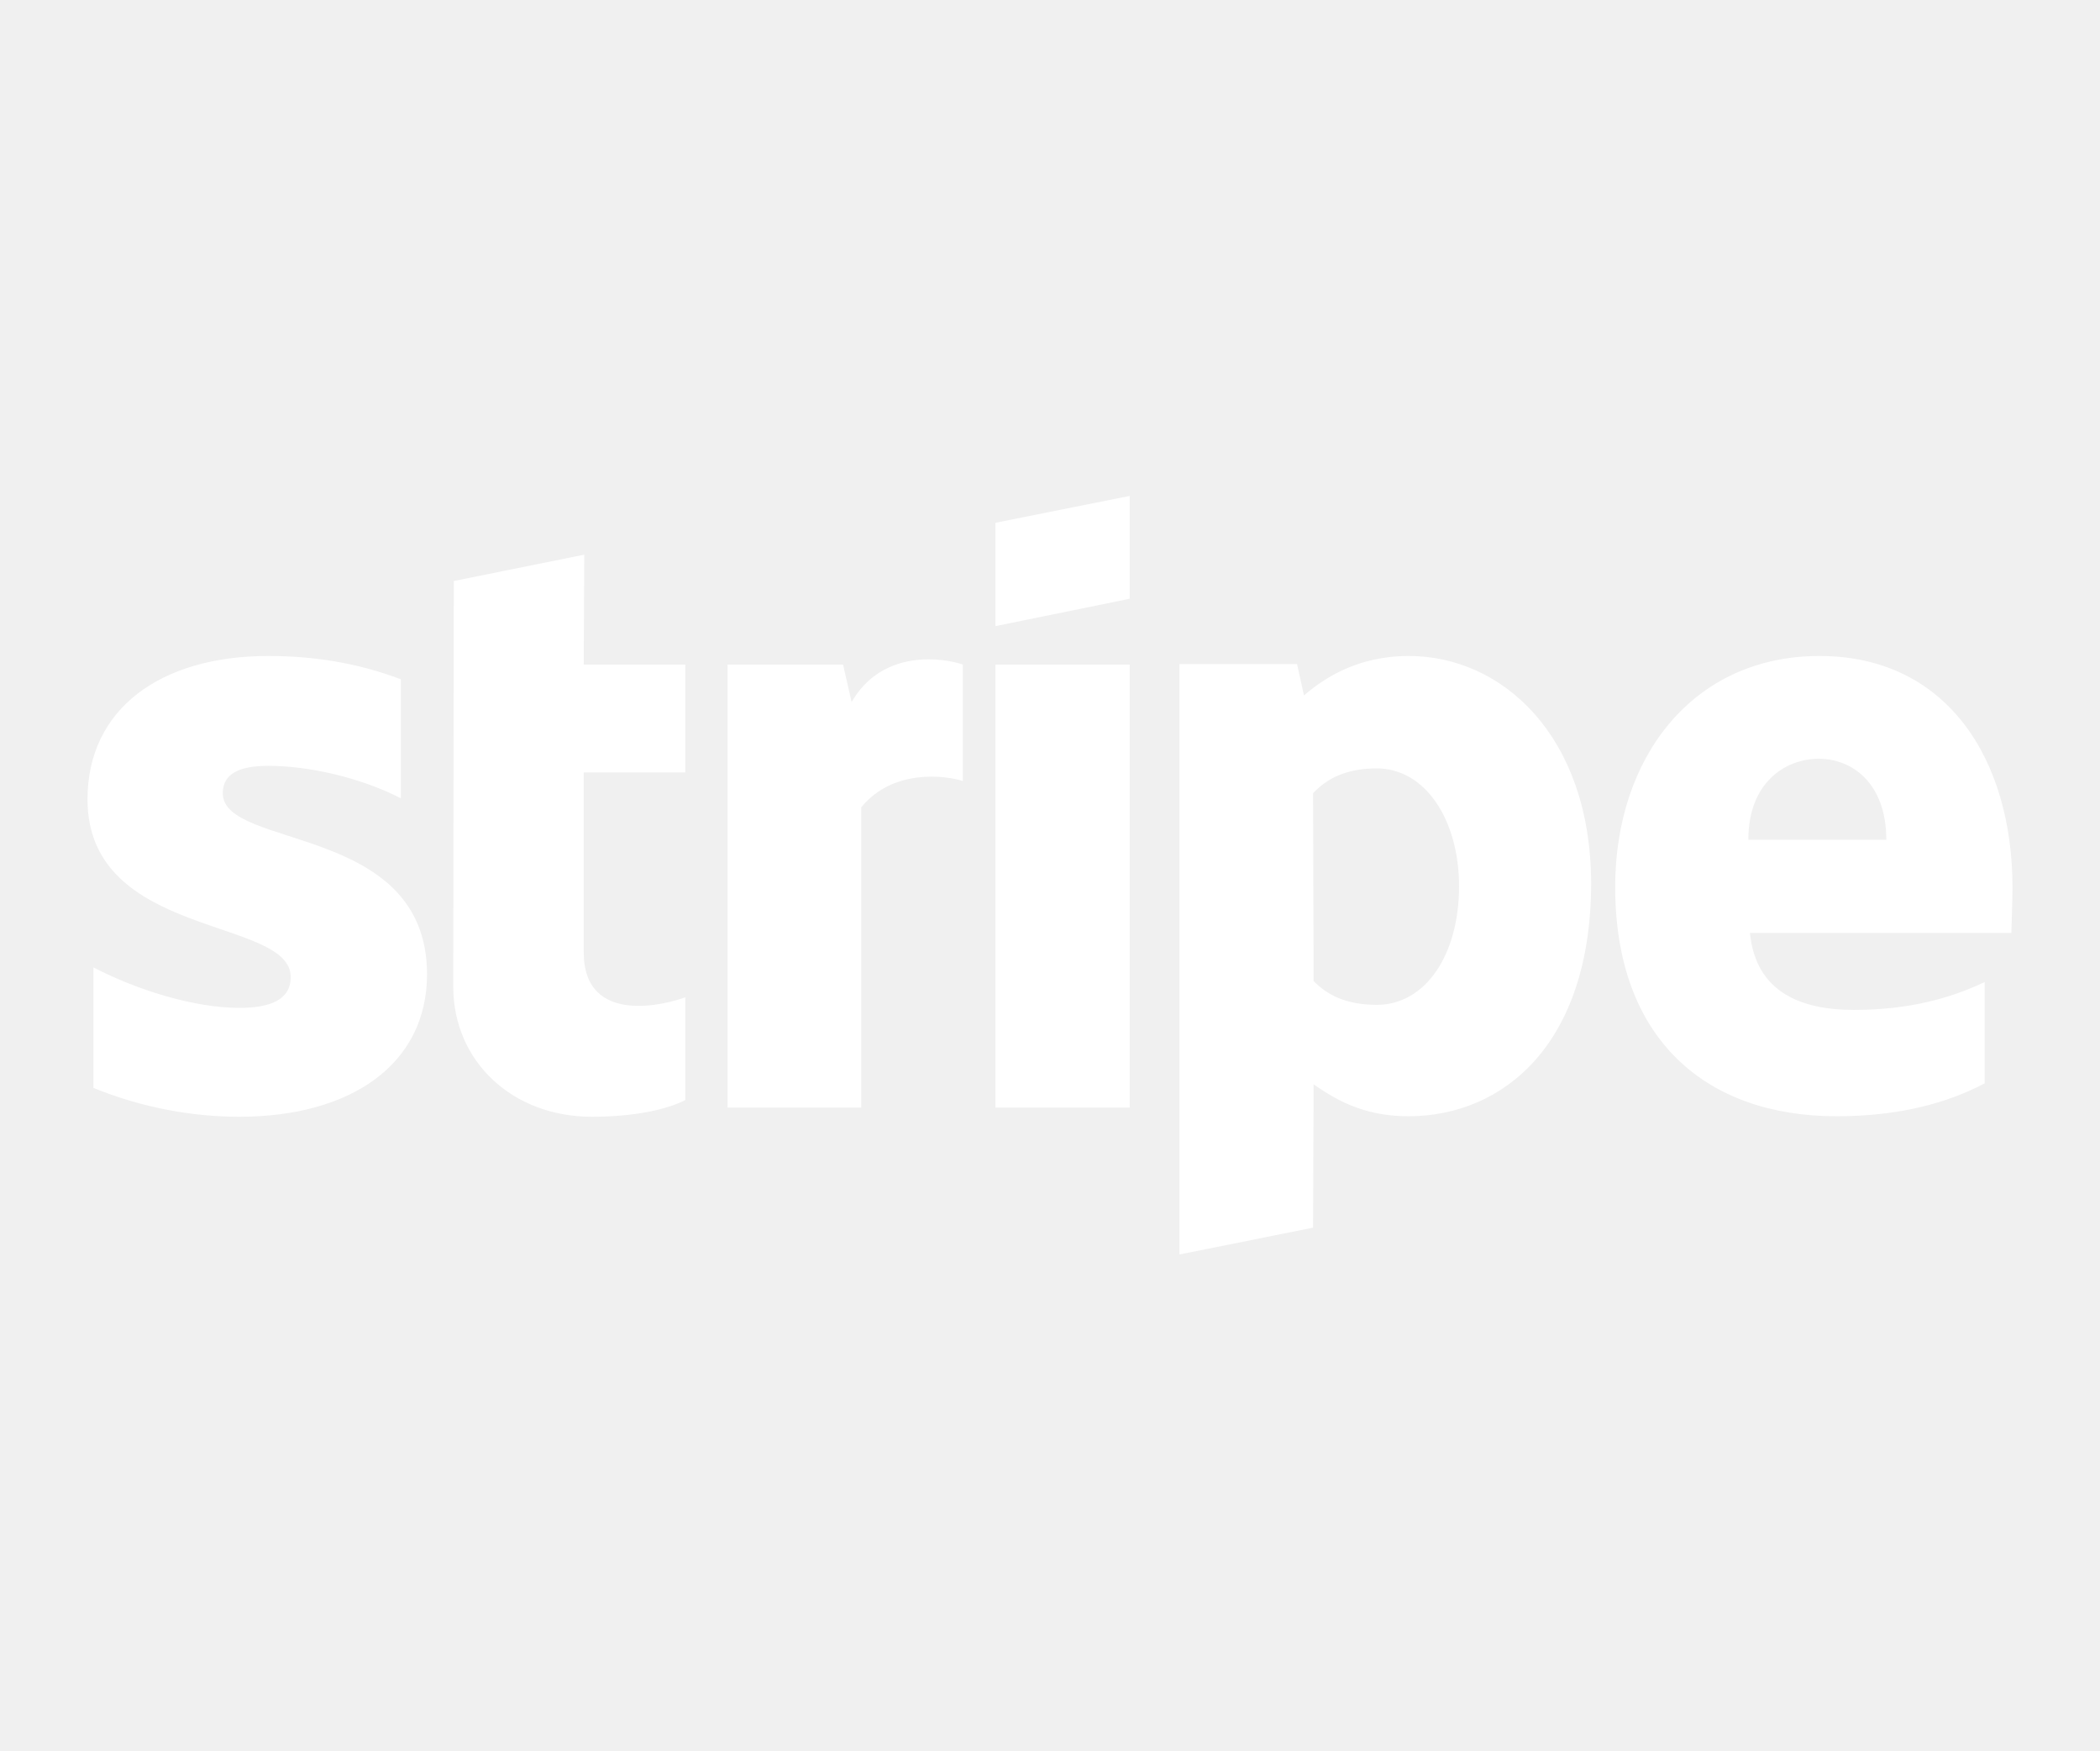
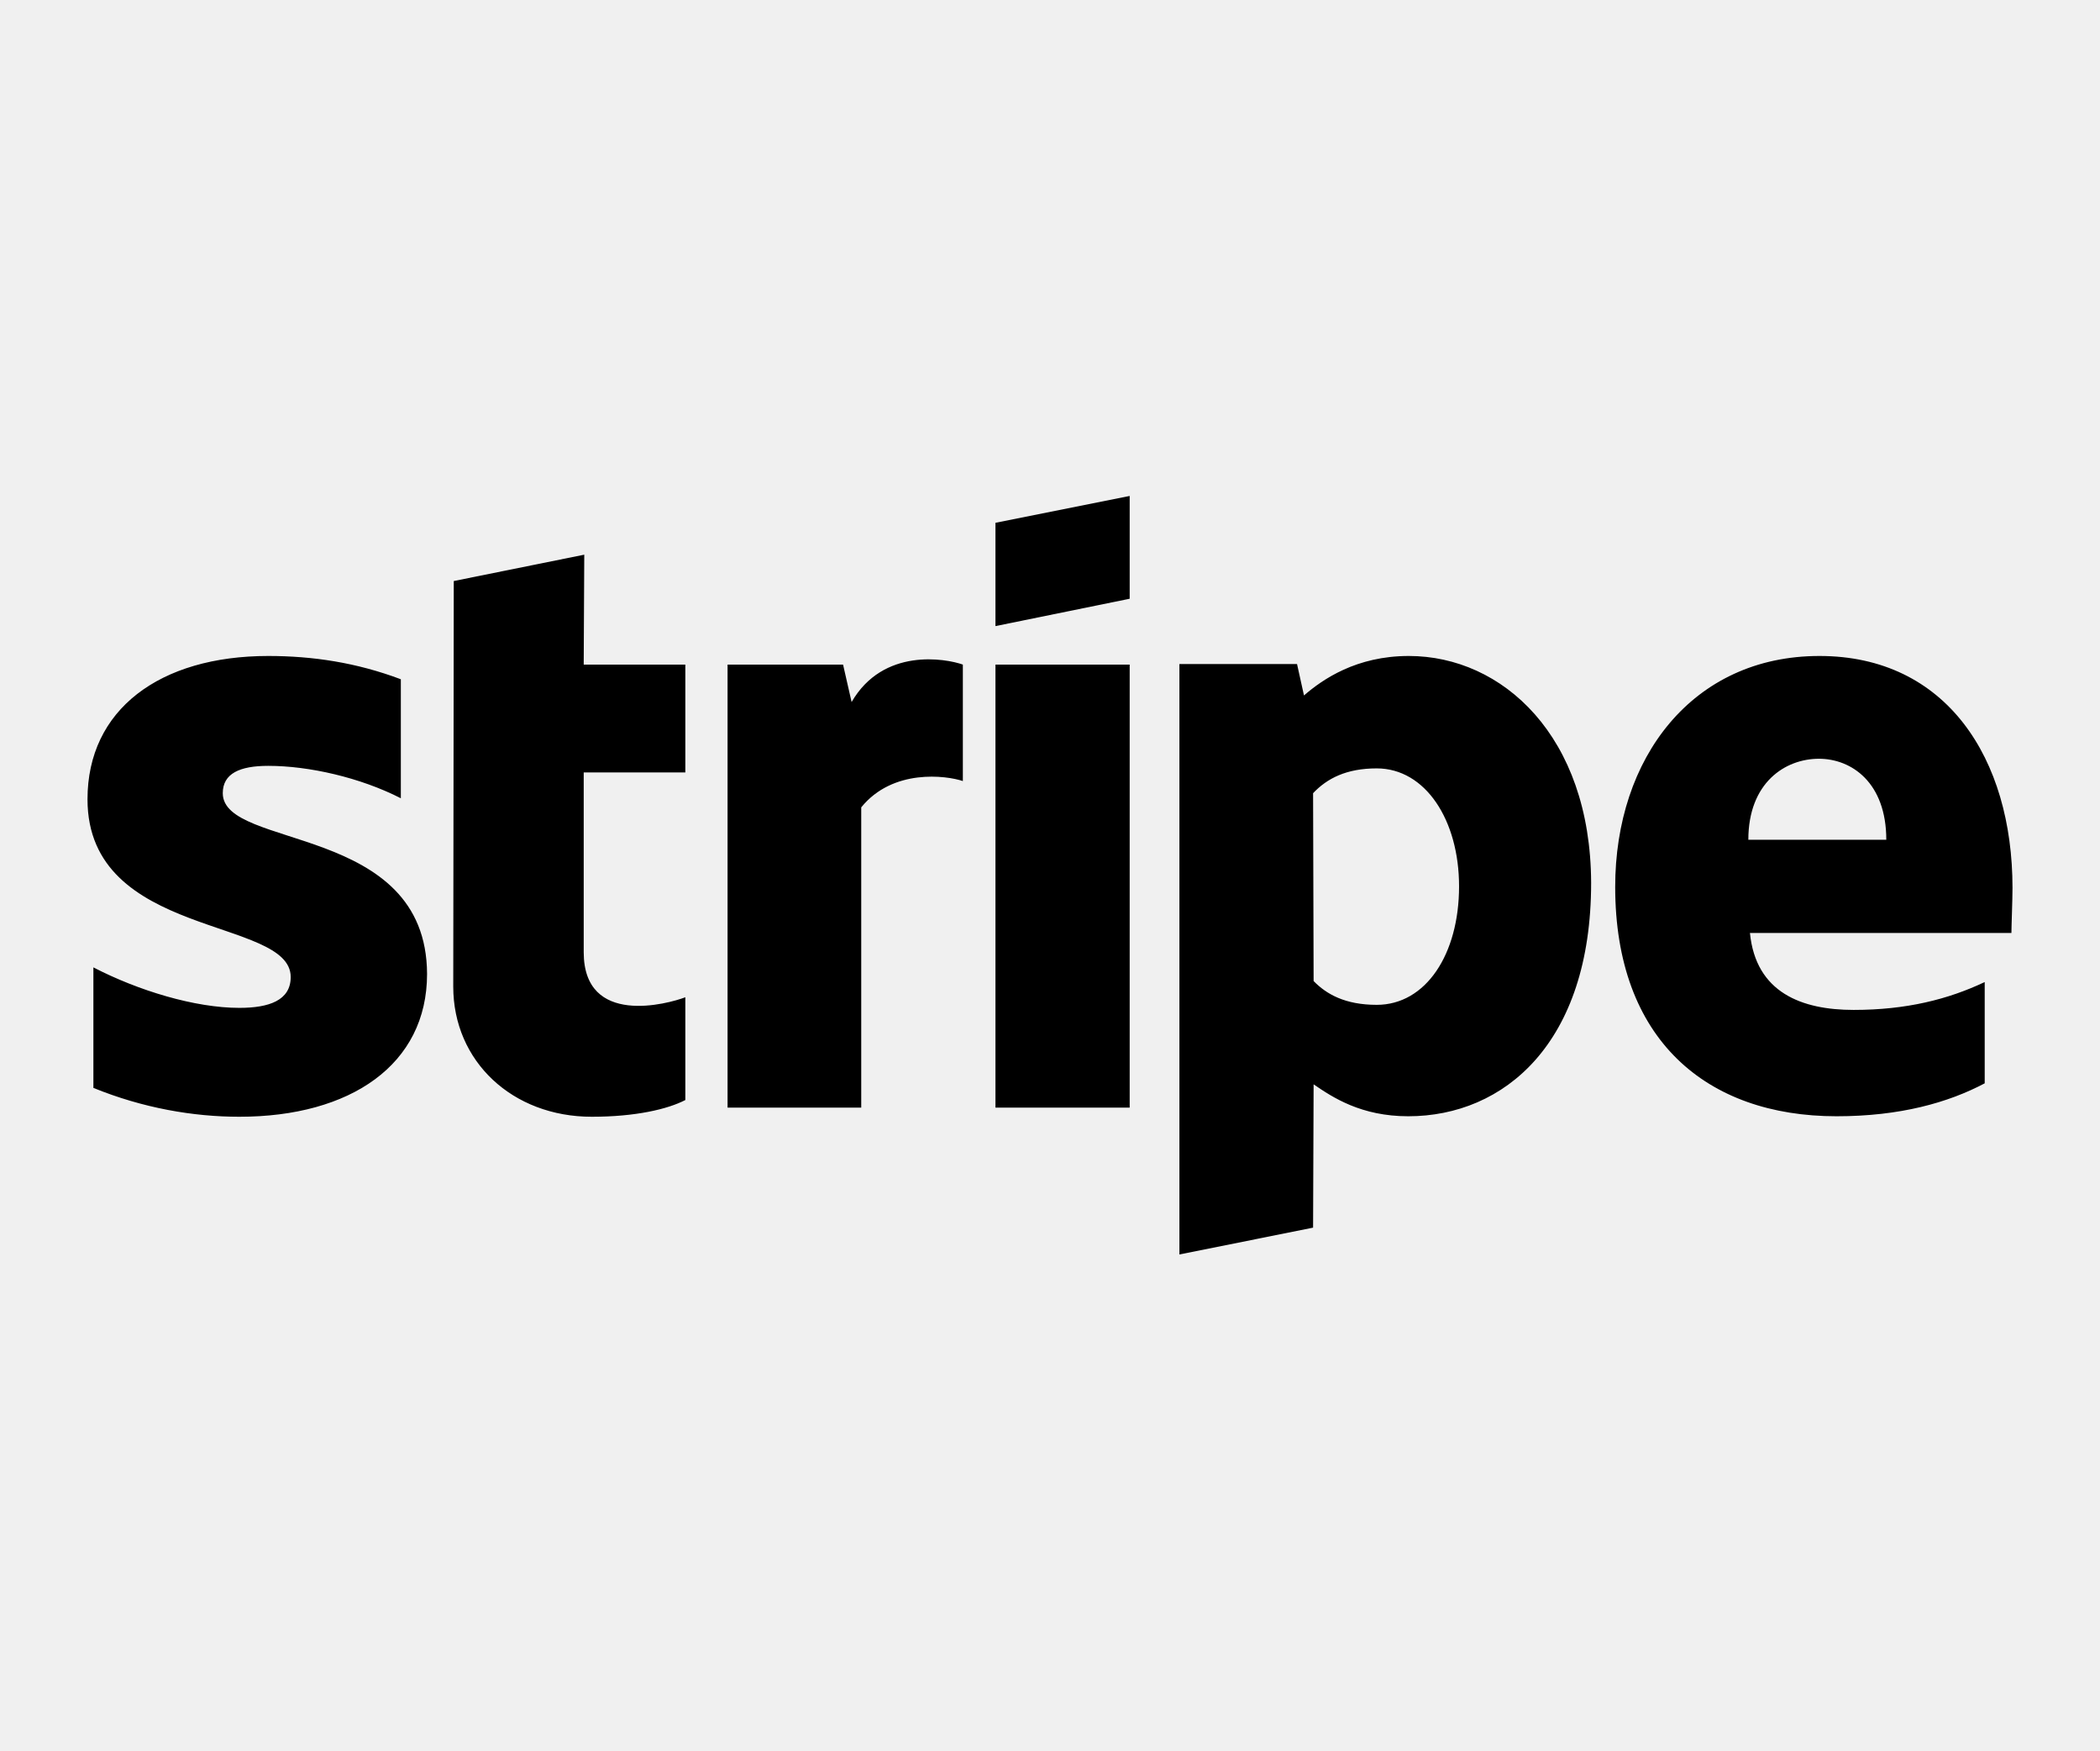
- <svg xmlns="http://www.w3.org/2000/svg" width="100%" viewBox="0 0 72 60" fill="white" class="hero-marquee-img is-small">
-   <path fill-rule="evenodd" clip-rule="evenodd" d="M69 30.434C69 25.991 66.727 22.485 62.382 22.485C58.018 22.485 55.378 25.991 55.378 30.399C55.378 35.623 58.495 38.262 62.968 38.262C65.15 38.262 66.8 37.793 68.047 37.133V33.662C66.8 34.252 65.37 34.617 63.555 34.617C61.777 34.617 60.2 34.027 59.998 31.979H68.963C68.963 31.753 69 30.851 69 30.434ZM59.943 28.785C59.943 26.824 61.208 26.008 62.363 26.008C63.482 26.008 64.673 26.824 64.673 28.785H59.943ZM48.302 22.485C46.505 22.485 45.35 23.283 44.708 23.838L44.47 22.762H40.437V43L45.02 42.08L45.038 37.168C45.698 37.62 46.67 38.262 48.283 38.262C51.565 38.262 54.553 35.762 54.553 30.26C54.535 25.227 51.51 22.485 48.302 22.485ZM47.202 34.443C46.12 34.443 45.478 34.079 45.038 33.627L45.02 27.188C45.497 26.685 46.157 26.338 47.202 26.338C48.87 26.338 50.025 28.108 50.025 30.382C50.025 32.708 48.888 34.443 47.202 34.443ZM34.13 21.461L38.732 20.523V17L34.13 17.92V21.461ZM34.13 22.78H38.732V37.967H34.13V22.78ZM29.198 24.064L28.905 22.78H24.945V37.967H29.528V27.674C30.61 26.338 32.443 26.581 33.012 26.772V22.78C32.425 22.571 30.28 22.19 29.198 24.064ZM20.032 19.013L15.558 19.916L15.54 33.818C15.54 36.387 17.575 38.279 20.288 38.279C21.792 38.279 22.892 38.019 23.497 37.706V34.183C22.91 34.408 20.013 35.207 20.013 32.638V26.477H23.497V22.78H20.013L20.032 19.013ZM7.638 27.188C7.638 26.511 8.225 26.251 9.197 26.251C10.59 26.251 12.35 26.65 13.743 27.362V23.283C12.222 22.71 10.718 22.485 9.197 22.485C5.475 22.485 3 24.324 3 27.396C3 32.187 9.967 31.423 9.967 33.489C9.967 34.287 9.233 34.547 8.207 34.547C6.685 34.547 4.742 33.957 3.202 33.159V37.29C4.907 37.984 6.63 38.279 8.207 38.279C12.02 38.279 14.642 36.491 14.642 33.385C14.623 28.212 7.638 29.132 7.638 27.188Z" fill="white" />
+ <svg xmlns="http://www.w3.org/2000/svg" width="100%" height="100%" viewBox="0 0 72 60" fill="none">
+   <path fill-rule="evenodd" clip-rule="evenodd" d="M69 30.434C69 25.991 66.727 22.485 62.382 22.485C58.018 22.485 55.378 25.991 55.378 30.399C55.378 35.623 58.495 38.262 62.968 38.262C65.15 38.262 66.8 37.793 68.047 37.133V33.662C66.8 34.252 65.37 34.617 63.555 34.617C61.777 34.617 60.2 34.027 59.998 31.979H68.963C68.963 31.753 69 30.851 69 30.434ZM59.943 28.785C59.943 26.824 61.208 26.008 62.363 26.008C63.482 26.008 64.673 26.824 64.673 28.785H59.943ZM48.302 22.485C46.505 22.485 45.35 23.283 44.708 23.838L44.47 22.762H40.437V43L45.02 42.08L45.038 37.168C45.698 37.62 46.67 38.262 48.283 38.262C51.565 38.262 54.553 35.762 54.553 30.26C54.535 25.227 51.51 22.485 48.302 22.485ZM47.202 34.443C46.12 34.443 45.478 34.079 45.038 33.627L45.02 27.188C45.497 26.685 46.157 26.338 47.202 26.338C48.87 26.338 50.025 28.108 50.025 30.382C50.025 32.708 48.888 34.443 47.202 34.443ZM34.13 21.461L38.732 20.523V17L34.13 17.92V21.461ZM34.13 22.78H38.732V37.967H34.13V22.78ZM29.198 24.064L28.905 22.78H24.945V37.967H29.528V27.674C30.61 26.338 32.443 26.581 33.012 26.772V22.78C32.425 22.571 30.28 22.19 29.198 24.064ZM20.032 19.013L15.558 19.916L15.54 33.818C15.54 36.387 17.575 38.279 20.288 38.279C21.792 38.279 22.892 38.019 23.497 37.706V34.183C22.91 34.408 20.013 35.207 20.013 32.638V26.477H23.497V22.78H20.013L20.032 19.013ZM7.638 27.188C7.638 26.511 8.225 26.251 9.197 26.251C10.59 26.251 12.35 26.65 13.743 27.362V23.283C12.222 22.71 10.718 22.485 9.197 22.485C5.475 22.485 3 24.324 3 27.396C3 32.187 9.967 31.423 9.967 33.489C9.967 34.287 9.233 34.547 8.207 34.547C6.685 34.547 4.742 33.957 3.202 33.159V37.29C4.907 37.984 6.63 38.279 8.207 38.279C12.02 38.279 14.642 36.491 14.642 33.385C14.623 28.212 7.638 29.132 7.638 27.188Z" fill="currentColor" />
</svg>
